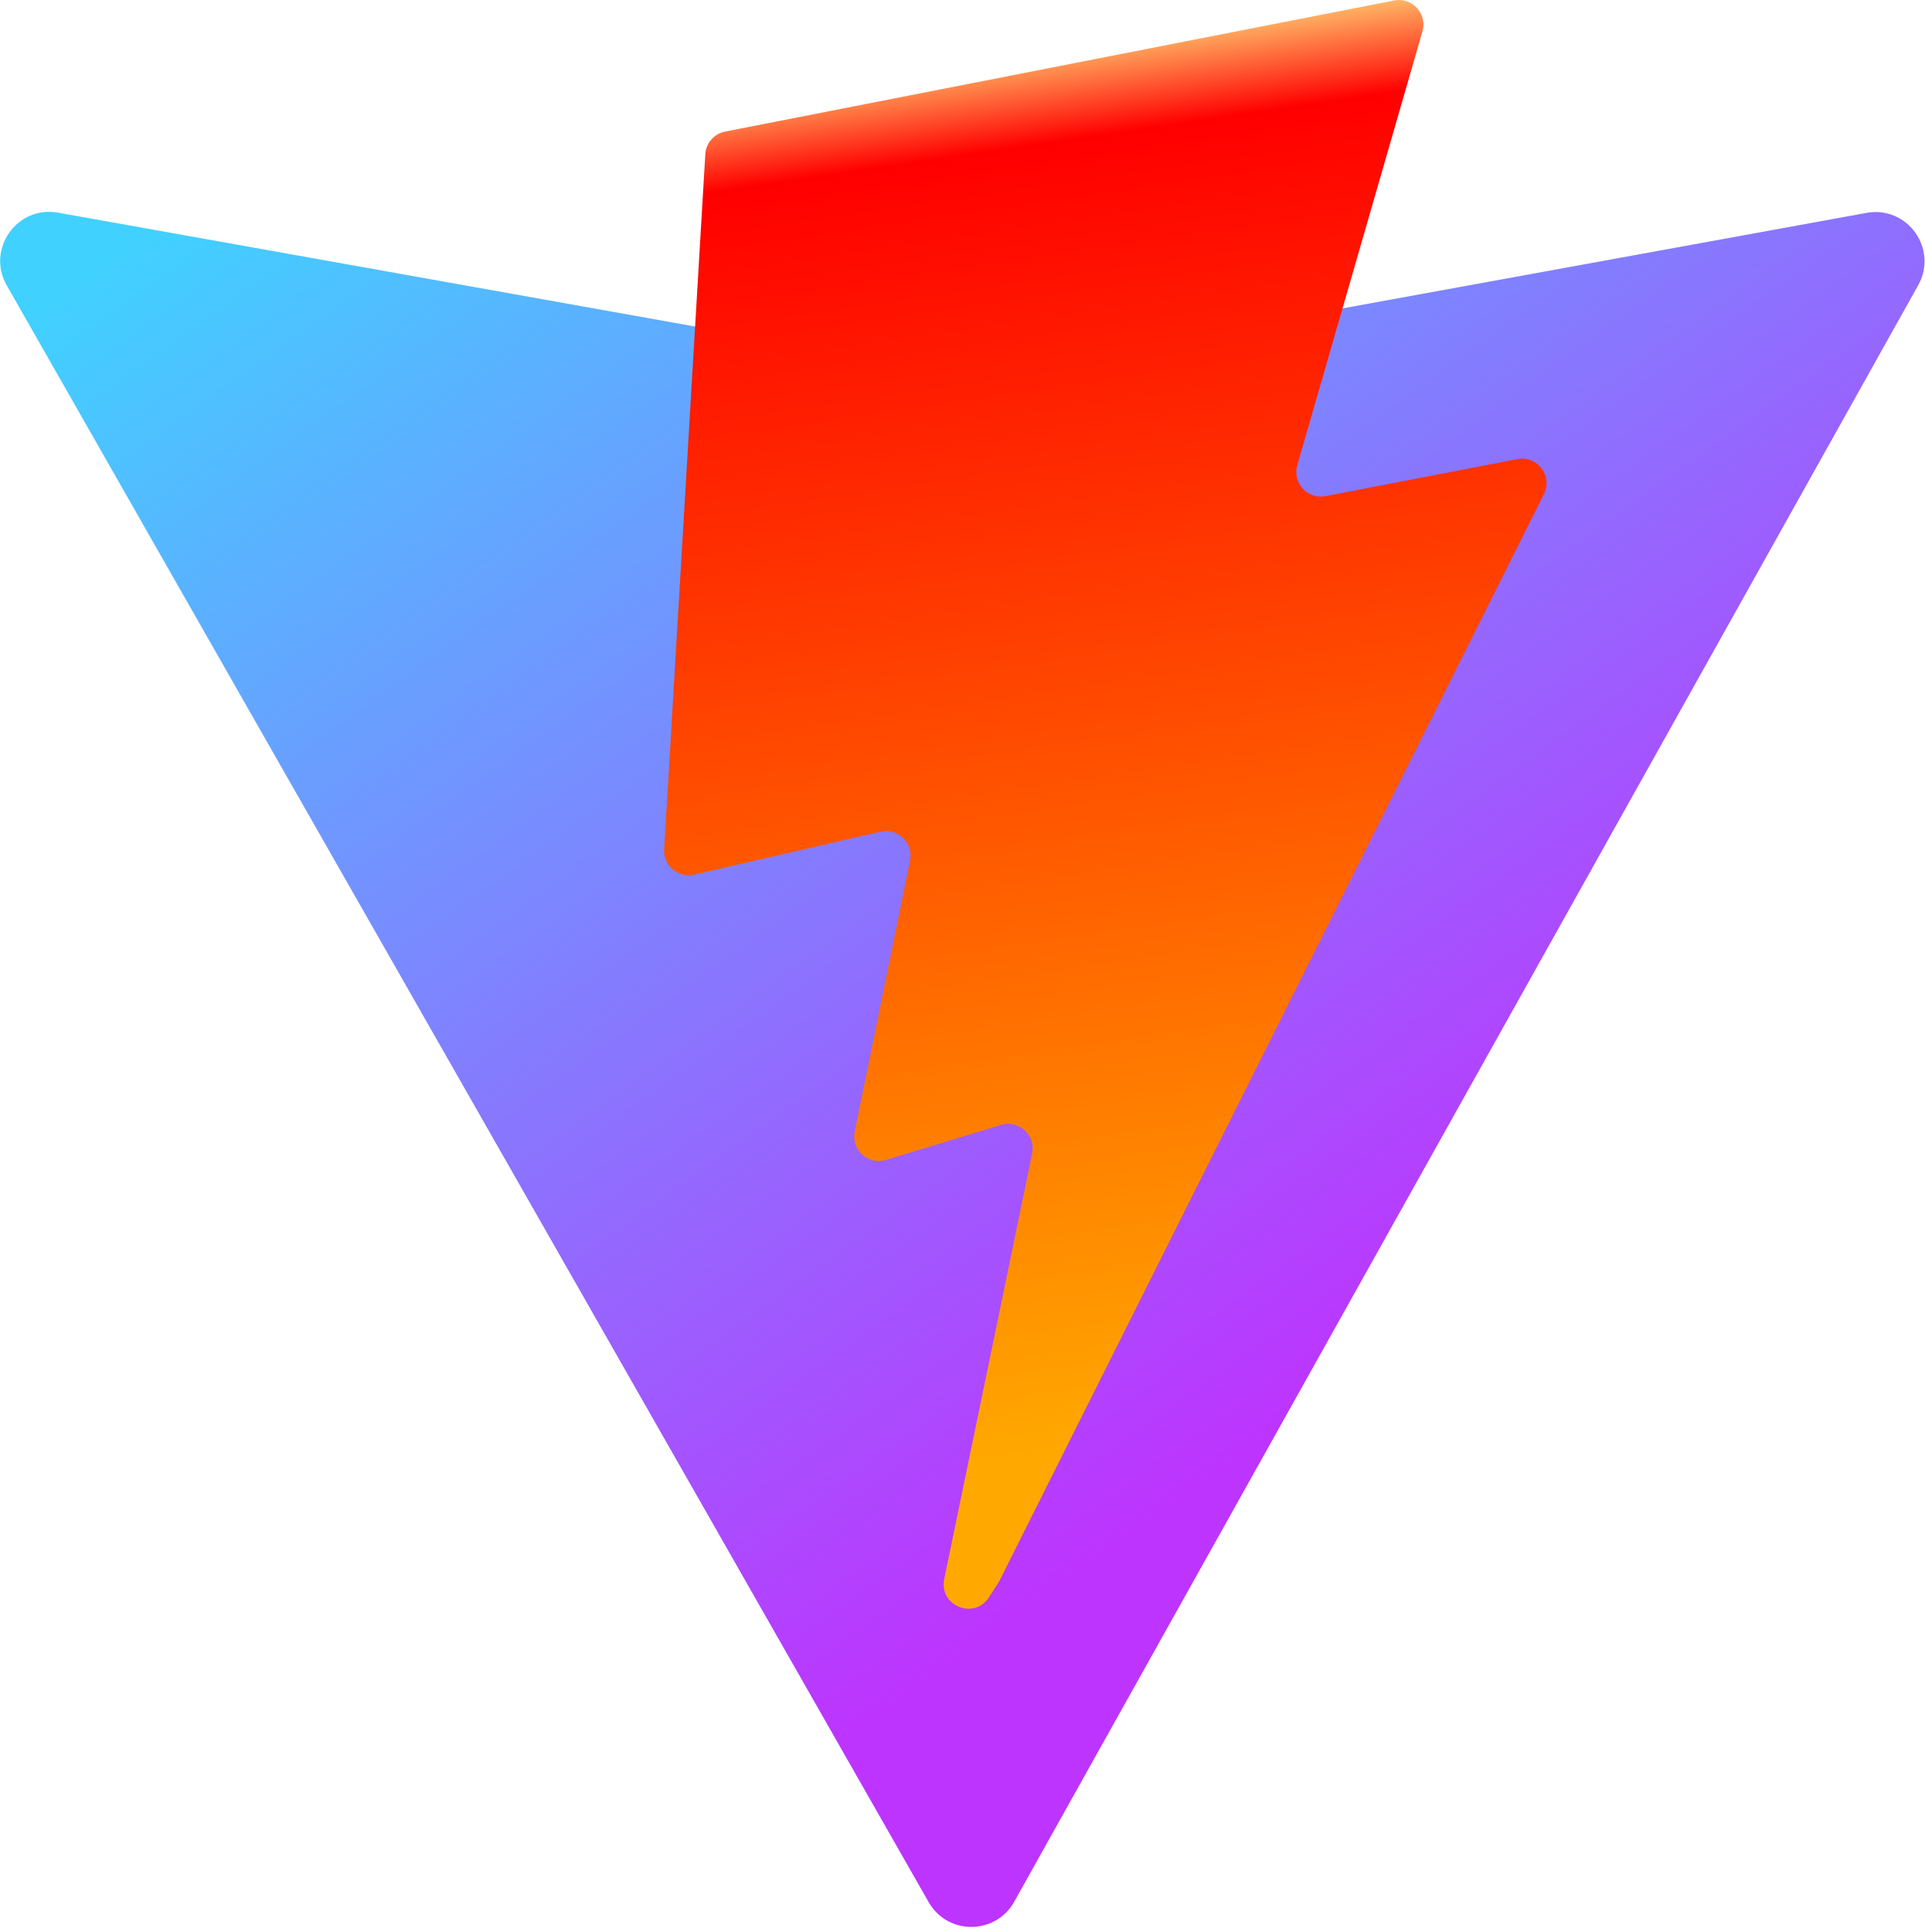
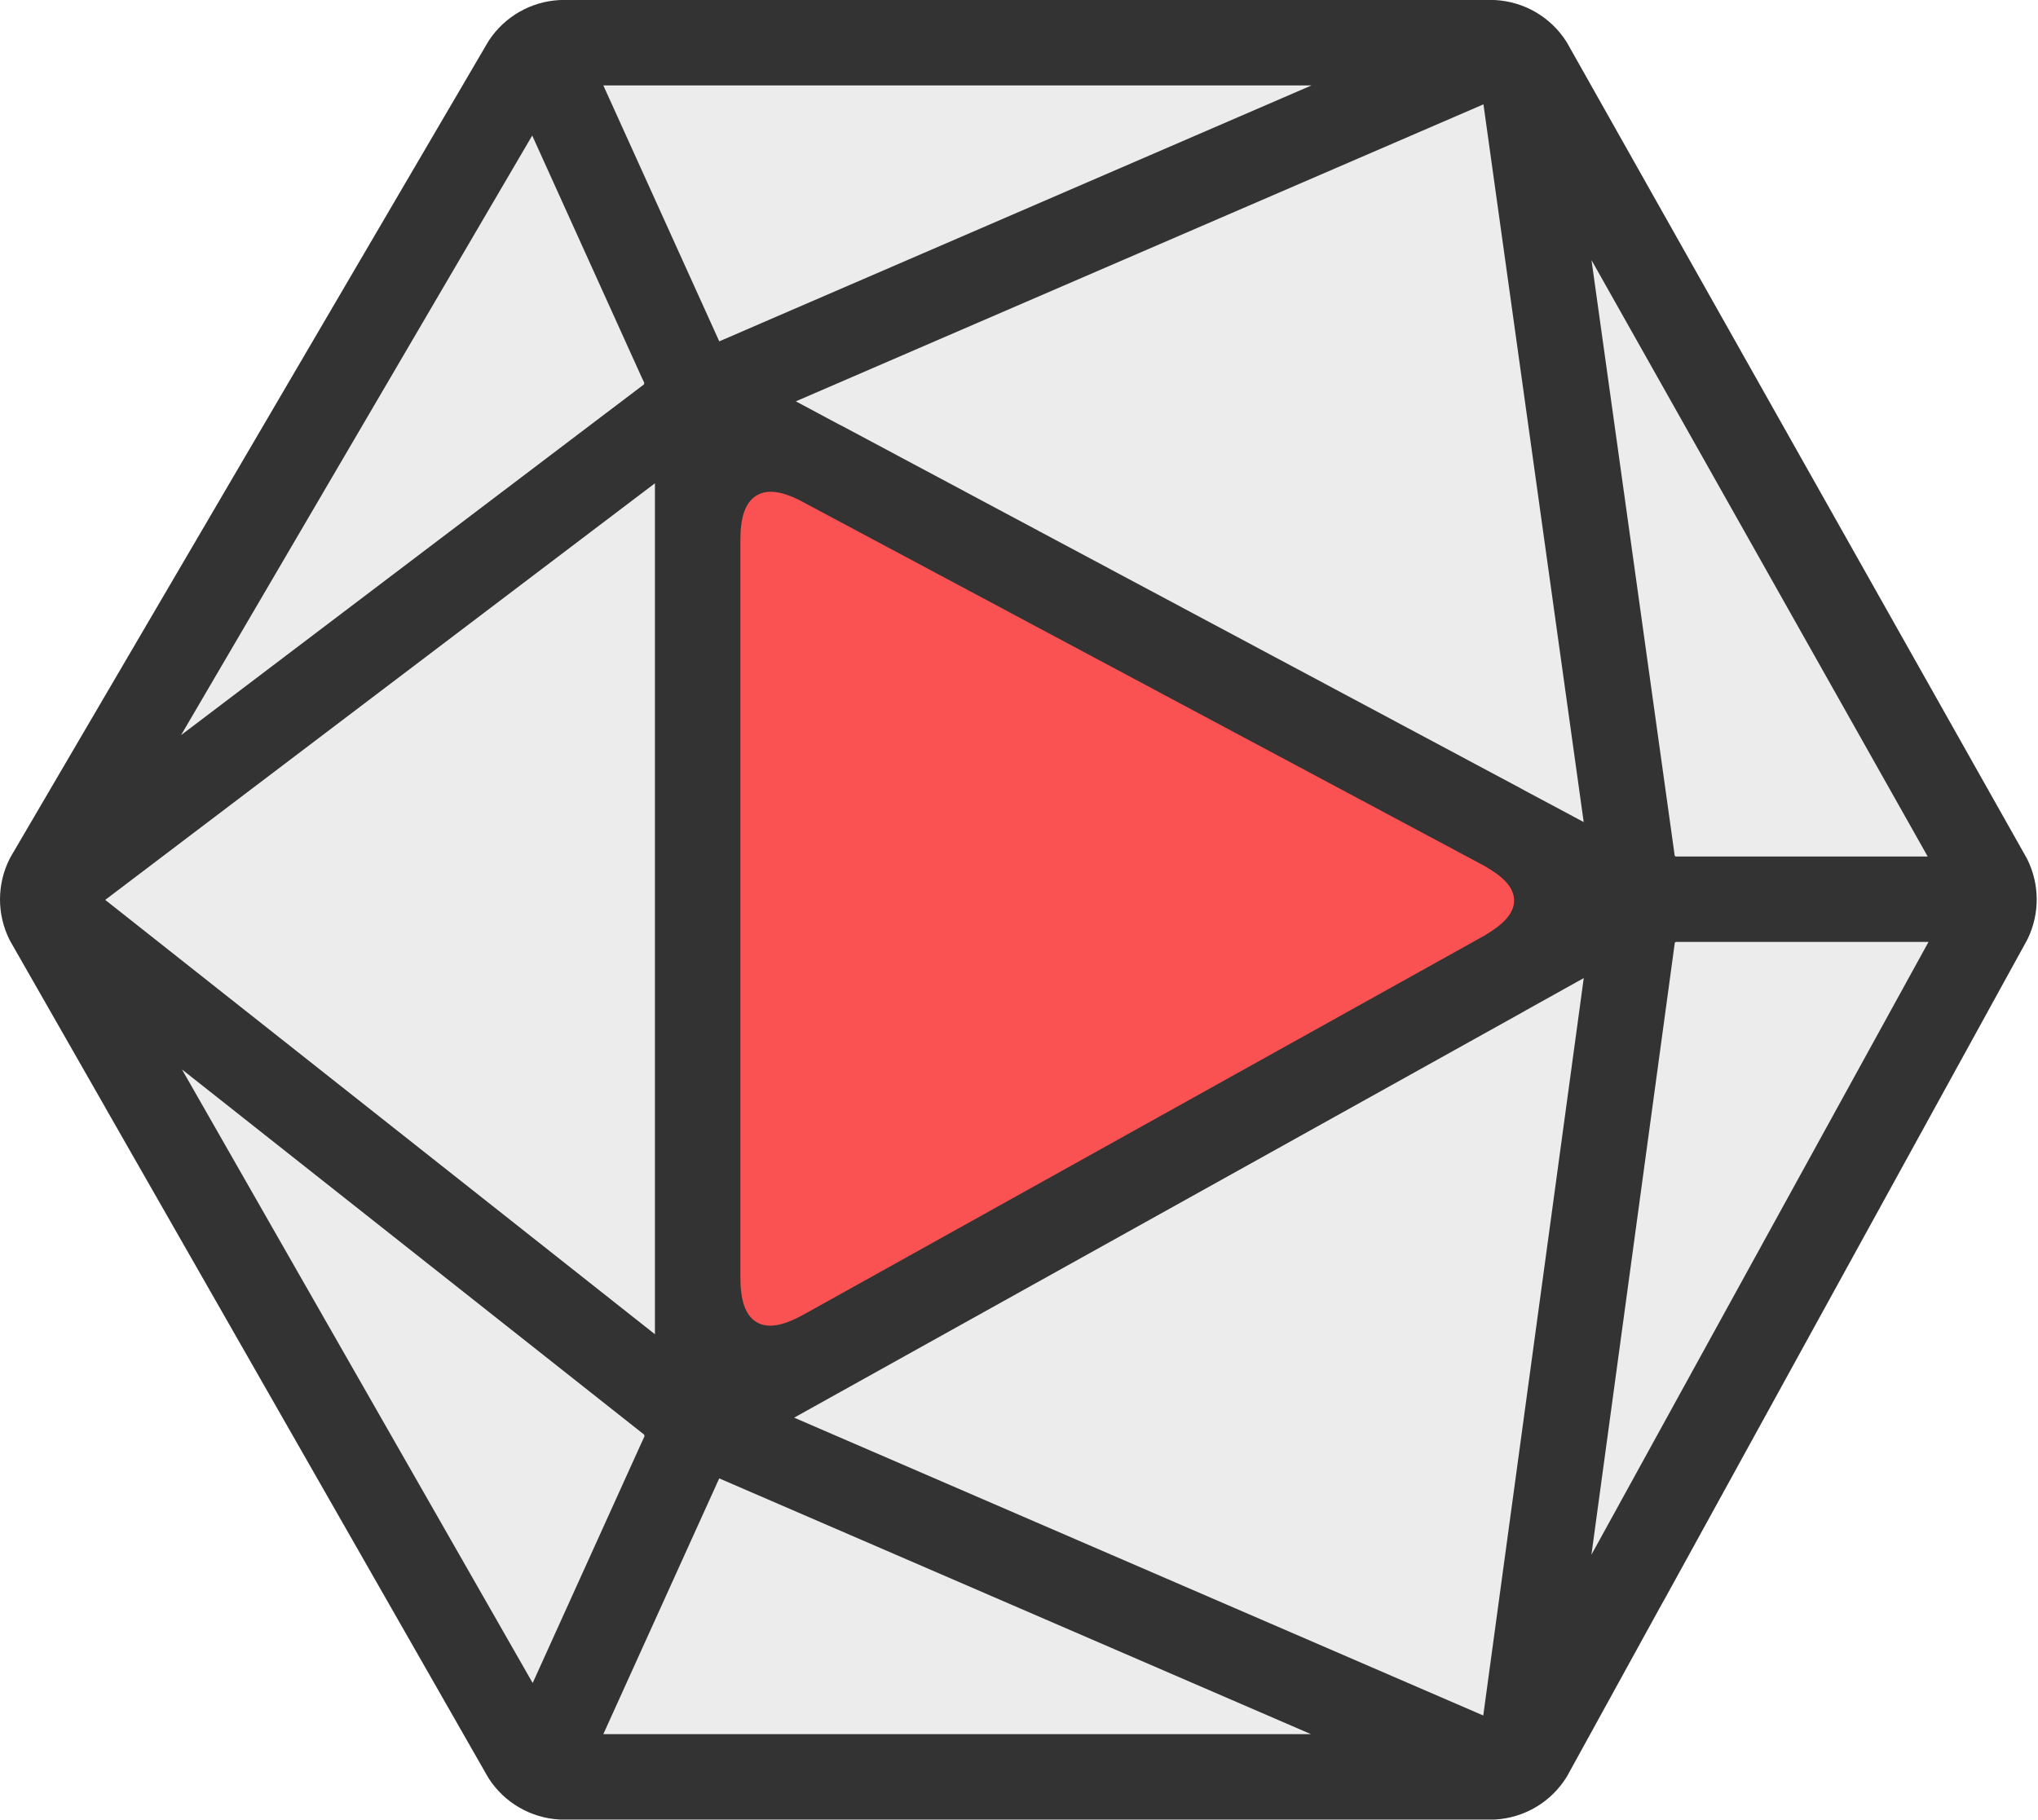
- <svg xmlns="http://www.w3.org/2000/svg" aria-hidden="true" role="img" class="iconify iconify--logos" width="31.88" height="32" preserveAspectRatio="xMidYMid meet" viewBox="0 0 256 257">
-   <defs>
-     <linearGradient id="IconifyId1813088fe1fbc01fb466" x1="-.828%" x2="57.636%" y1="7.652%" y2="78.411%">
-       <stop offset="0%" stop-color="#41D1FF" />
-       <stop offset="100%" stop-color="#BD34FE" />
-     </linearGradient>
-     <linearGradient id="IconifyId1813088fe1fbc01fb467" x1="43.376%" x2="50.316%" y1="2.242%" y2="89.03%">
-       <stop offset="0%" stop-color="#FFEA83" />
-       <stop offset="8.333%" stop-color="#ff0000" />
-       <stop offset="100%" stop-color="#FFA800" />
-     </linearGradient>
-   </defs>
-   <path fill="url(#IconifyId1813088fe1fbc01fb466)" d="M255.153 37.938L134.897 252.976c-2.483 4.44-8.862 4.466-11.382.048L.875 37.958c-2.746-4.814 1.371-10.646 6.827-9.67l120.385 21.517a6.537 6.537 0 0 0 2.322-.004l117.867-21.483c5.438-.991 9.574 4.796 6.877 9.62Z" />
-   <path fill="url(#IconifyId1813088fe1fbc01fb467)" d="M185.432.063L96.44 17.501a3.268 3.268 0 0 0-2.634 3.014l-5.474 92.456a3.268 3.268 0 0 0 3.997 3.378l24.777-5.718c2.318-.535 4.413 1.507 3.936 3.838l-7.361 36.047c-.495 2.426 1.782 4.5 4.151 3.78l15.304-4.649c2.372-.72 4.652 1.36 4.15 3.788l-11.698 56.621c-.732 3.542 3.979 5.473 5.943 2.437l1.313-2.028l72.516-144.72c1.215-2.423-.88-5.186-3.54-4.672l-25.505 4.922c-2.396.462-4.435-1.77-3.759-4.114l16.646-57.705c.677-2.35-1.37-4.583-3.769-4.113Z" />
+ <svg xmlns="http://www.w3.org/2000/svg" width="100%" height="100%" viewBox="0 0 477 426" version="1.1" xml:space="preserve" style="fill-rule:evenodd;clip-rule:evenodd;stroke-linejoin:round;stroke-miterlimit:2;">
+   <g transform="matrix(5.89381e-17,0.962532,-0.962532,5.89381e-17,478.926,-28.7598)">
+     <path d="M47.575,373.809C47.733,373.913 47.893,374.014 48.056,374.109L238.616,485.709C238.784,485.808 238.955,485.901 239.129,485.989C245.083,489.024 252.138,489.06 258.122,486.084C258.294,485.999 258.464,485.908 258.631,485.813L454.091,374.143C454.265,374.043 454.435,373.939 454.603,373.829C460.219,370.157 463.756,364.016 464.116,357.315C464.125,357.137 464.13,356.959 464.13,356.78L464.13,138.91C464.13,138.72 464.125,138.53 464.114,138.34C463.724,131.514 460.036,125.288 454.235,121.667C454.079,121.57 453.92,121.477 453.759,121.388L258.359,13.918C258.192,13.826 258.021,13.738 257.849,13.656C252.017,10.872 245.221,10.907 239.419,13.751C239.247,13.835 239.077,13.924 238.91,14.018L48.35,121.418C48.187,121.51 48.027,121.606 47.87,121.707C42.173,125.353 38.566,131.526 38.186,138.278C38.175,138.465 38.17,138.653 38.17,138.84L38.17,356.84C38.17,357.022 38.175,357.203 38.185,357.385C38.547,364.03 42.033,370.126 47.575,373.809Z" style="fill:rgb(236,236,236);" />
+   </g>
+   <g id="inner" transform="matrix(6.12323e-17,1,-1,6.12323e-17,492.805,-37.9144)">
+     <path d="M231.39,137.35L146.88,295.58C138.24,311.76 146.18,325 164.52,325L337.14,325C355.85,325 363.72,311.62 354.61,295.27L266.51,137C256.69,119.42 240.89,119.56 231.39,137.35Z" style="fill:rgb(250,82,82);fill-rule:nonzero;" />
+   </g>
+   <g transform="matrix(6.12323e-17,1,-1,6.12323e-17,476.699,-1.06581e-14)">
+     <path d="M185.575,10.974L51.068,86.778C50.801,86.928 50.537,87.079 50.275,87.229L10.18,109.827C10.017,109.918 9.857,110.015 9.7,110.115C4.003,113.761 0.396,119.934 0.016,126.686C0.005,126.873 0,127.061 0,127.248L0,345.248C0,345.43 0.005,345.612 0.015,345.793C0.377,352.438 3.863,358.534 9.405,362.217C9.563,362.322 9.723,362.422 9.886,362.517L21.528,369.335L21.617,369.387L27.43,372.792L200.446,474.117C200.614,474.216 200.785,474.309 200.959,474.398C206.913,477.432 213.968,477.468 219.952,474.493C220.124,474.407 220.294,474.316 220.461,474.221L259.106,452.142C259.487,451.93 259.872,451.713 260.261,451.491L300.886,428.273L415.921,362.551C416.095,362.452 416.265,362.347 416.433,362.238C422.049,358.565 425.586,352.424 425.946,345.724C425.955,345.545 425.96,345.367 425.96,345.188L425.96,127.318C425.96,127.128 425.955,126.938 425.944,126.749C425.554,119.922 421.866,113.696 416.065,110.075C415.909,109.978 415.75,109.885 415.589,109.796L375.634,87.821C374.989,87.451 374.328,87.08 373.65,86.706L230.133,7.792L229.876,7.654L220.189,2.326C220.022,2.234 219.851,2.146 219.679,2.064C213.847,-0.72 207.051,-0.685 201.249,2.159C201.077,2.243 200.907,2.332 200.74,2.427L185.575,10.974ZM113.135,323.408L128.004,343.03L210.662,452.071L210.664,452.068L312.344,323.408L113.135,323.408ZM96.862,335.049L90.044,326.051C89.917,325.935 89.738,325.89 89.571,325.932L89.568,325.933L88.869,326.25C88.654,326.358 88.436,326.463 88.216,326.565C88.198,326.573 88.181,326.581 88.163,326.589L31.728,352.131L38.92,356.343L172.093,434.325L110.357,352.857L97.163,335.452C97.061,335.317 96.96,335.182 96.862,335.049ZM337.307,326.342L336.279,325.877L336.276,325.876C336.107,325.833 335.927,325.877 335.795,325.993L250.35,434.111L292.66,409.938L393.988,352.026L393.989,352.025L392.579,351.386L337.824,326.588C337.805,326.579 337.785,326.57 337.766,326.561C337.611,326.489 337.458,326.416 337.307,326.342ZM405.96,169.861L405.96,335.489L405.96,335.491L405.957,335.489L400.822,333.164L346.109,308.373C346.1,308.36 346.097,308.343 346.101,308.327L405.96,169.861ZM20,169.745L20.001,335.486L23.002,334.128C23.157,334.054 23.313,333.982 23.47,333.911L79.895,308.359C79.899,308.346 79.9,308.332 79.896,308.318L75.882,299.031C75.783,298.814 75.686,298.596 75.59,298.374L63.149,269.573L20.003,169.75L20,169.745ZM218.998,129.221L296.232,267.935L307.704,288.546C310.128,292.896 311.202,296.74 309.517,299.607C307.831,302.475 303.949,303.408 298.97,303.408L126.35,303.408C121.491,303.408 117.683,302.449 115.989,299.623C114.441,297.042 115.097,293.639 116.967,289.802L202.668,129.332C205.055,125.137 207.585,122.35 210.756,122.319C213.939,122.288 216.527,125.05 218.998,129.221ZM245.852,108.318L228.97,106.018L236.436,119.428C236.65,119.79 236.861,120.158 237.07,120.532C237.073,120.536 237.075,120.54 237.078,120.545L313.702,258.198L331.867,290.823L331.868,290.826L331.872,290.818C331.872,290.818 401.587,129.55 401.587,129.55L401.591,129.537L401.588,129.536L245.852,108.318ZM185.054,119.859L192.412,106.08L192.436,106.031L192.423,106.032L24.426,129.492L24.429,129.501L81.508,261.639L93.955,290.436L99.224,280.57C99.436,280.141 99.658,279.71 99.889,279.278L184.399,121.047L184.399,121.048C184.614,120.645 184.832,120.249 185.054,119.859ZM220.5,25.323L363.953,104.222L248.448,88.487L231.655,86.199L231.582,86.189L220.726,84.711C220.607,84.674 220.521,84.576 220.501,84.457L220.5,25.323ZM60.892,104.204L196.96,27.515L200.484,25.529L200.5,25.521L200.5,84.478C200.48,84.599 200.394,84.698 200.28,84.734L60.892,104.204Z" style="fill:rgb(51,51,51);" />
+   </g>
</svg>
